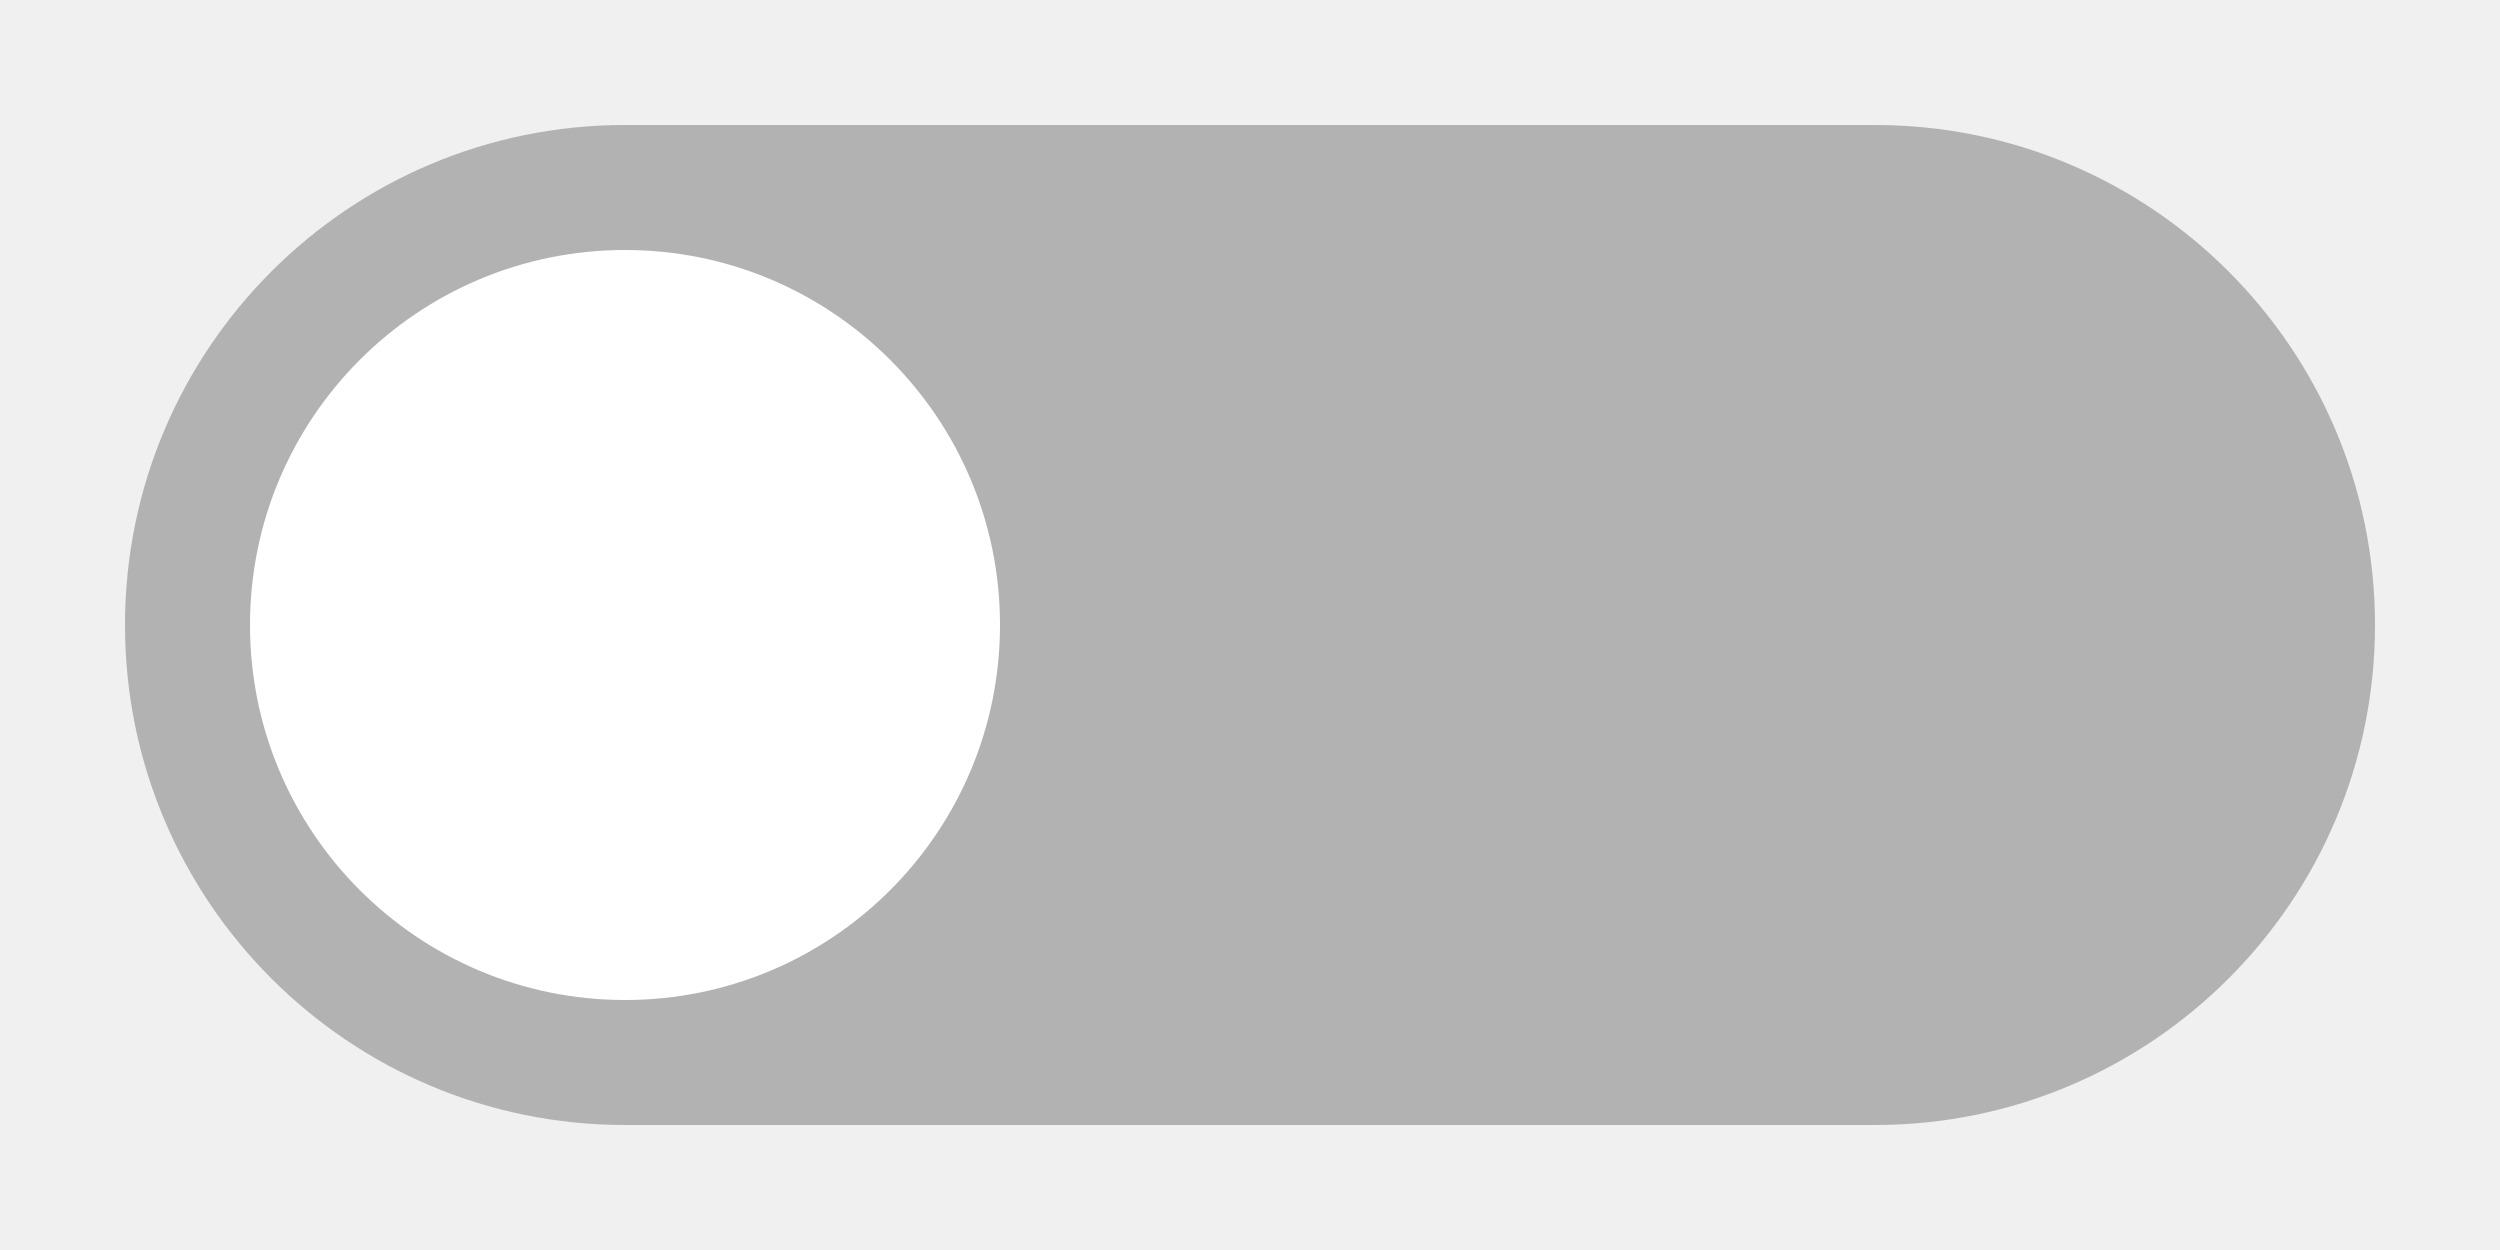
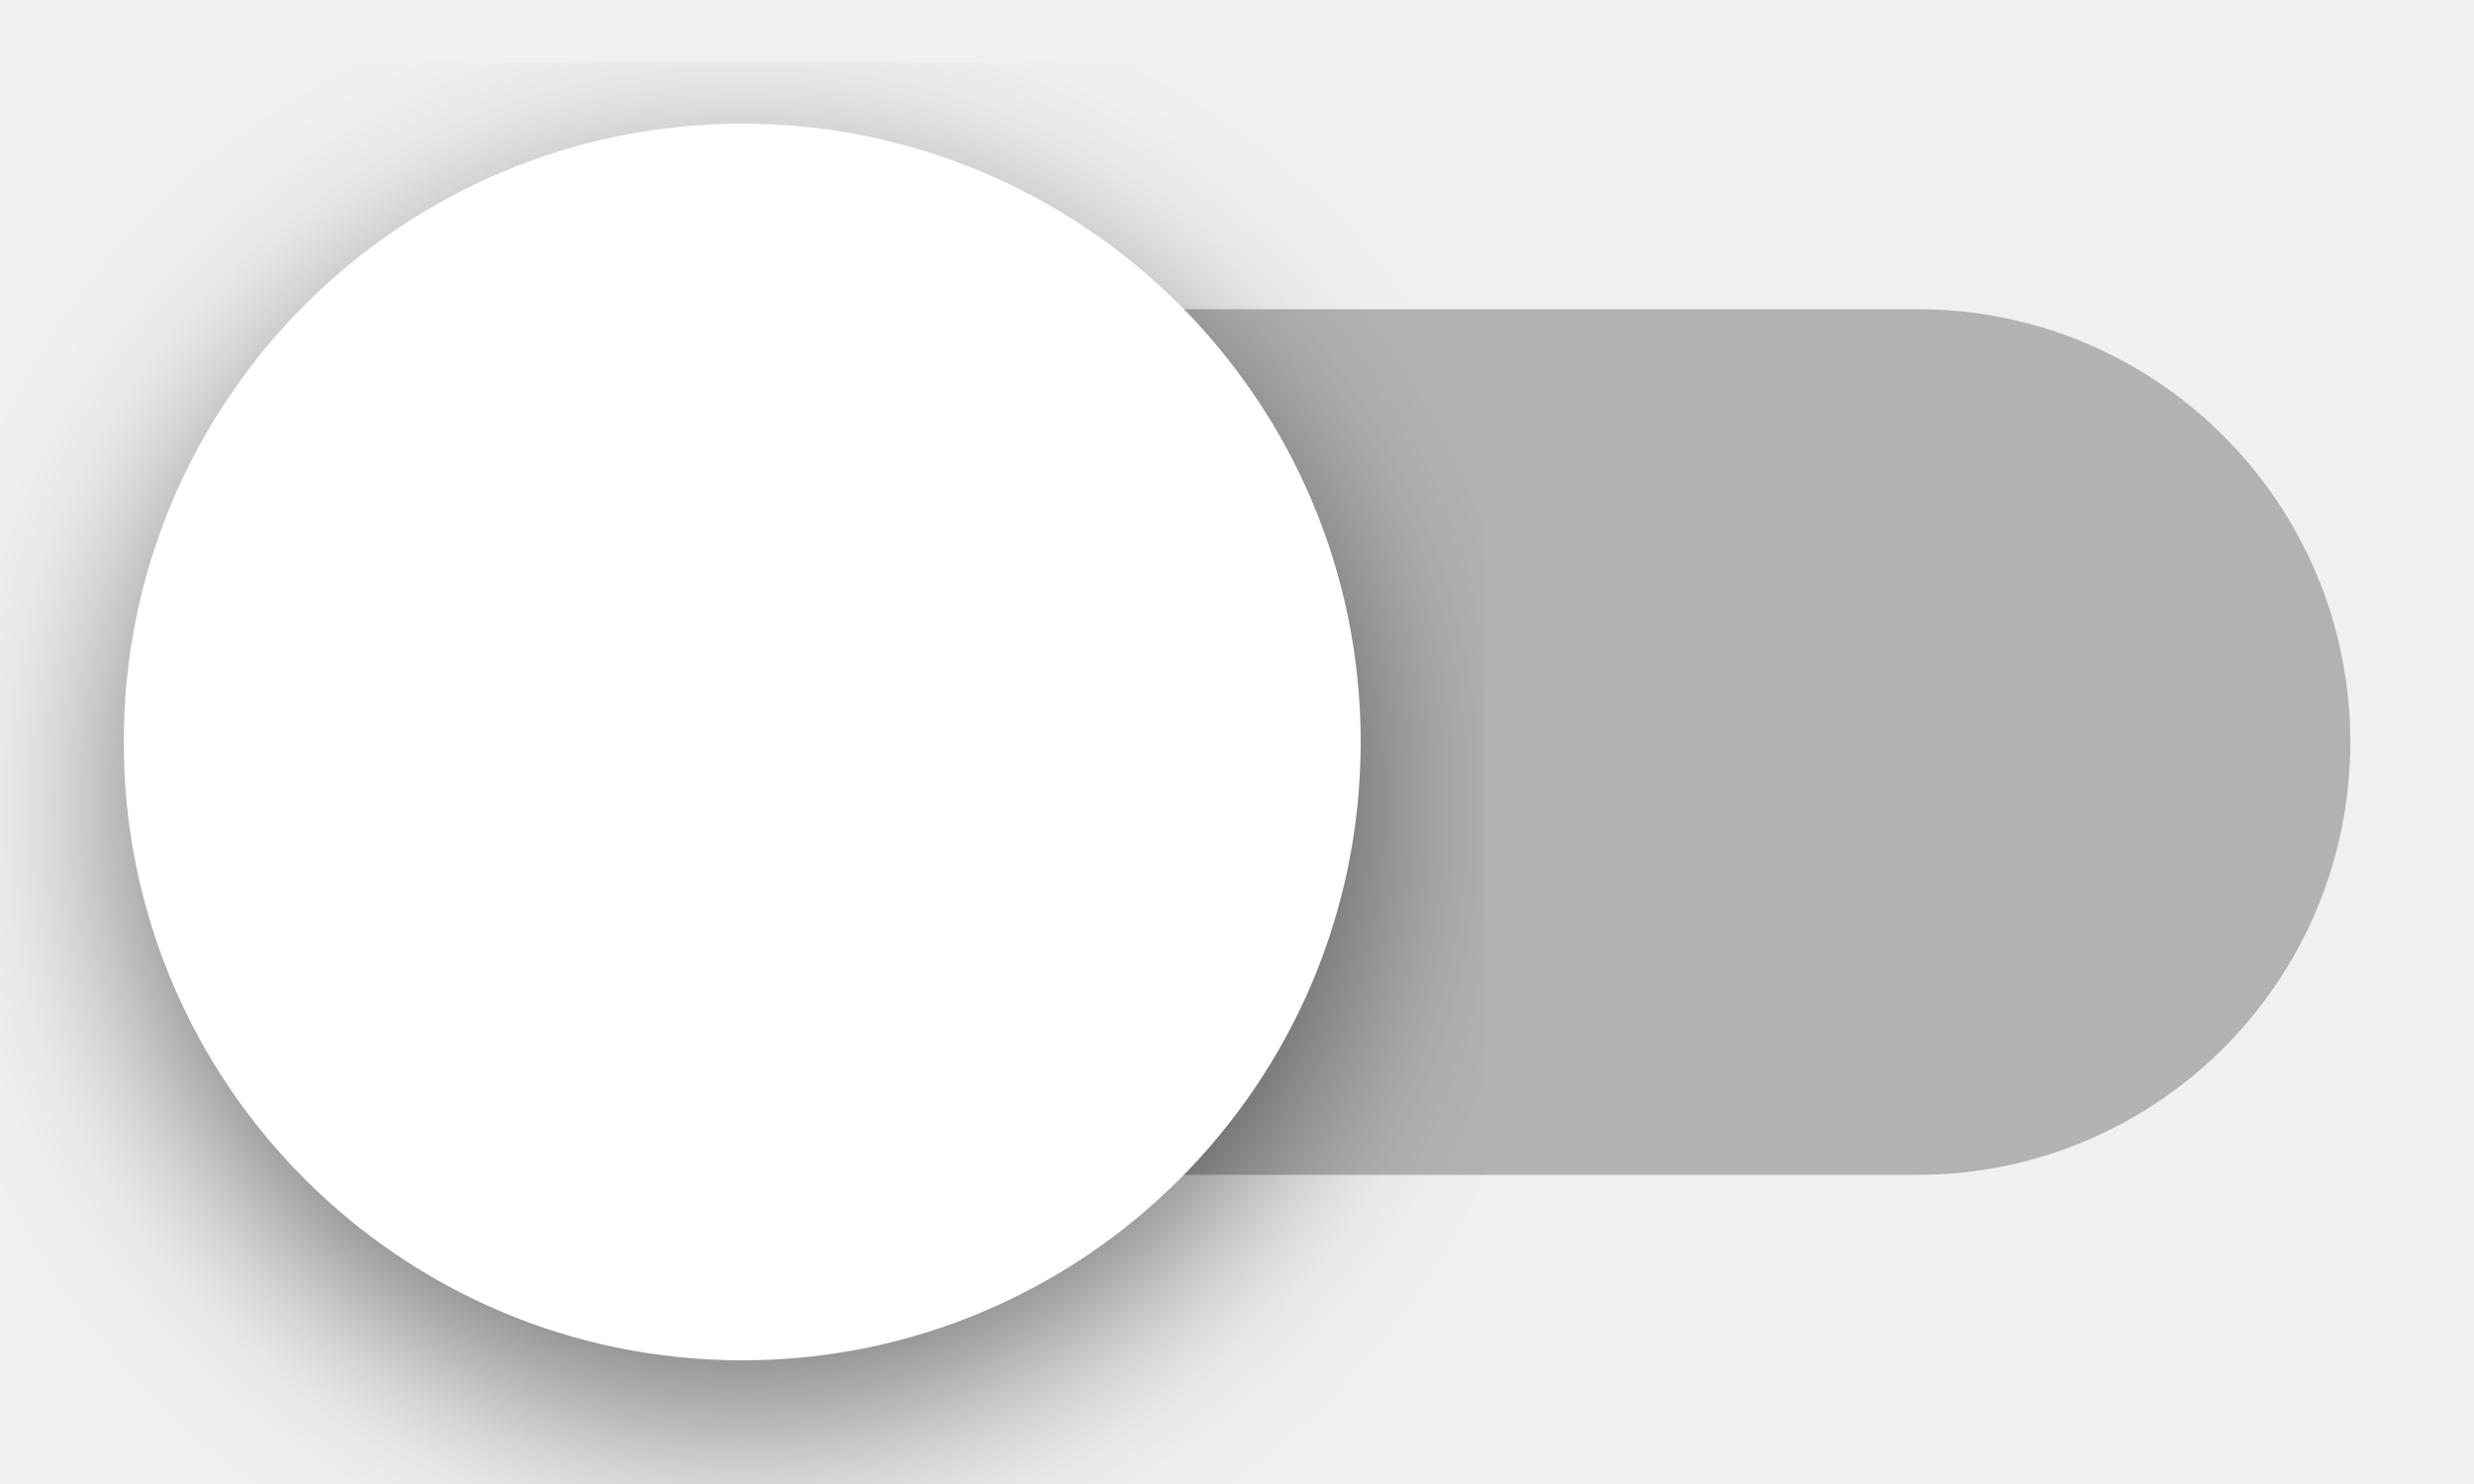
- <svg xmlns="http://www.w3.org/2000/svg" width="40" height="20" viewBox="0 0 40 20">
-   <rect x="2" y="2" width="36" height="16" ry="8" fill="#000000" fill-opacity=".26" />
-   <circle cx="10" cy="10" r="6" fill="#ffffff" />
+ <svg xmlns="http://www.w3.org/2000/svg" width="40" height="24" viewBox="0 0 40 24">
+   <defs>
+     <filter id="shadow-z1" color-interpolation-filters="sRGB">
+       <feFlood flood-color="#000" flood-opacity=".5" result="flood" />
+       <feComposite in="flood" in2="SourceGraphic" operator="in" result="composite1" />
+       <feGaussianBlur in="composite1" result="blur" stdDeviation="1.5" />
+       <feOffset dy="1" result="offset" />
+       <feComposite in="SourceGraphic" in2="offset" result="composite2" />
+     </filter>
+   </defs>
+   <rect x="2" y="5" width="36" height="14" ry="7" fill="#000" fill-opacity=".26" />
+   <circle cx="12" cy="12" r="10" fill="#fff" filter="url(#shadow-z1)" />
</svg>
